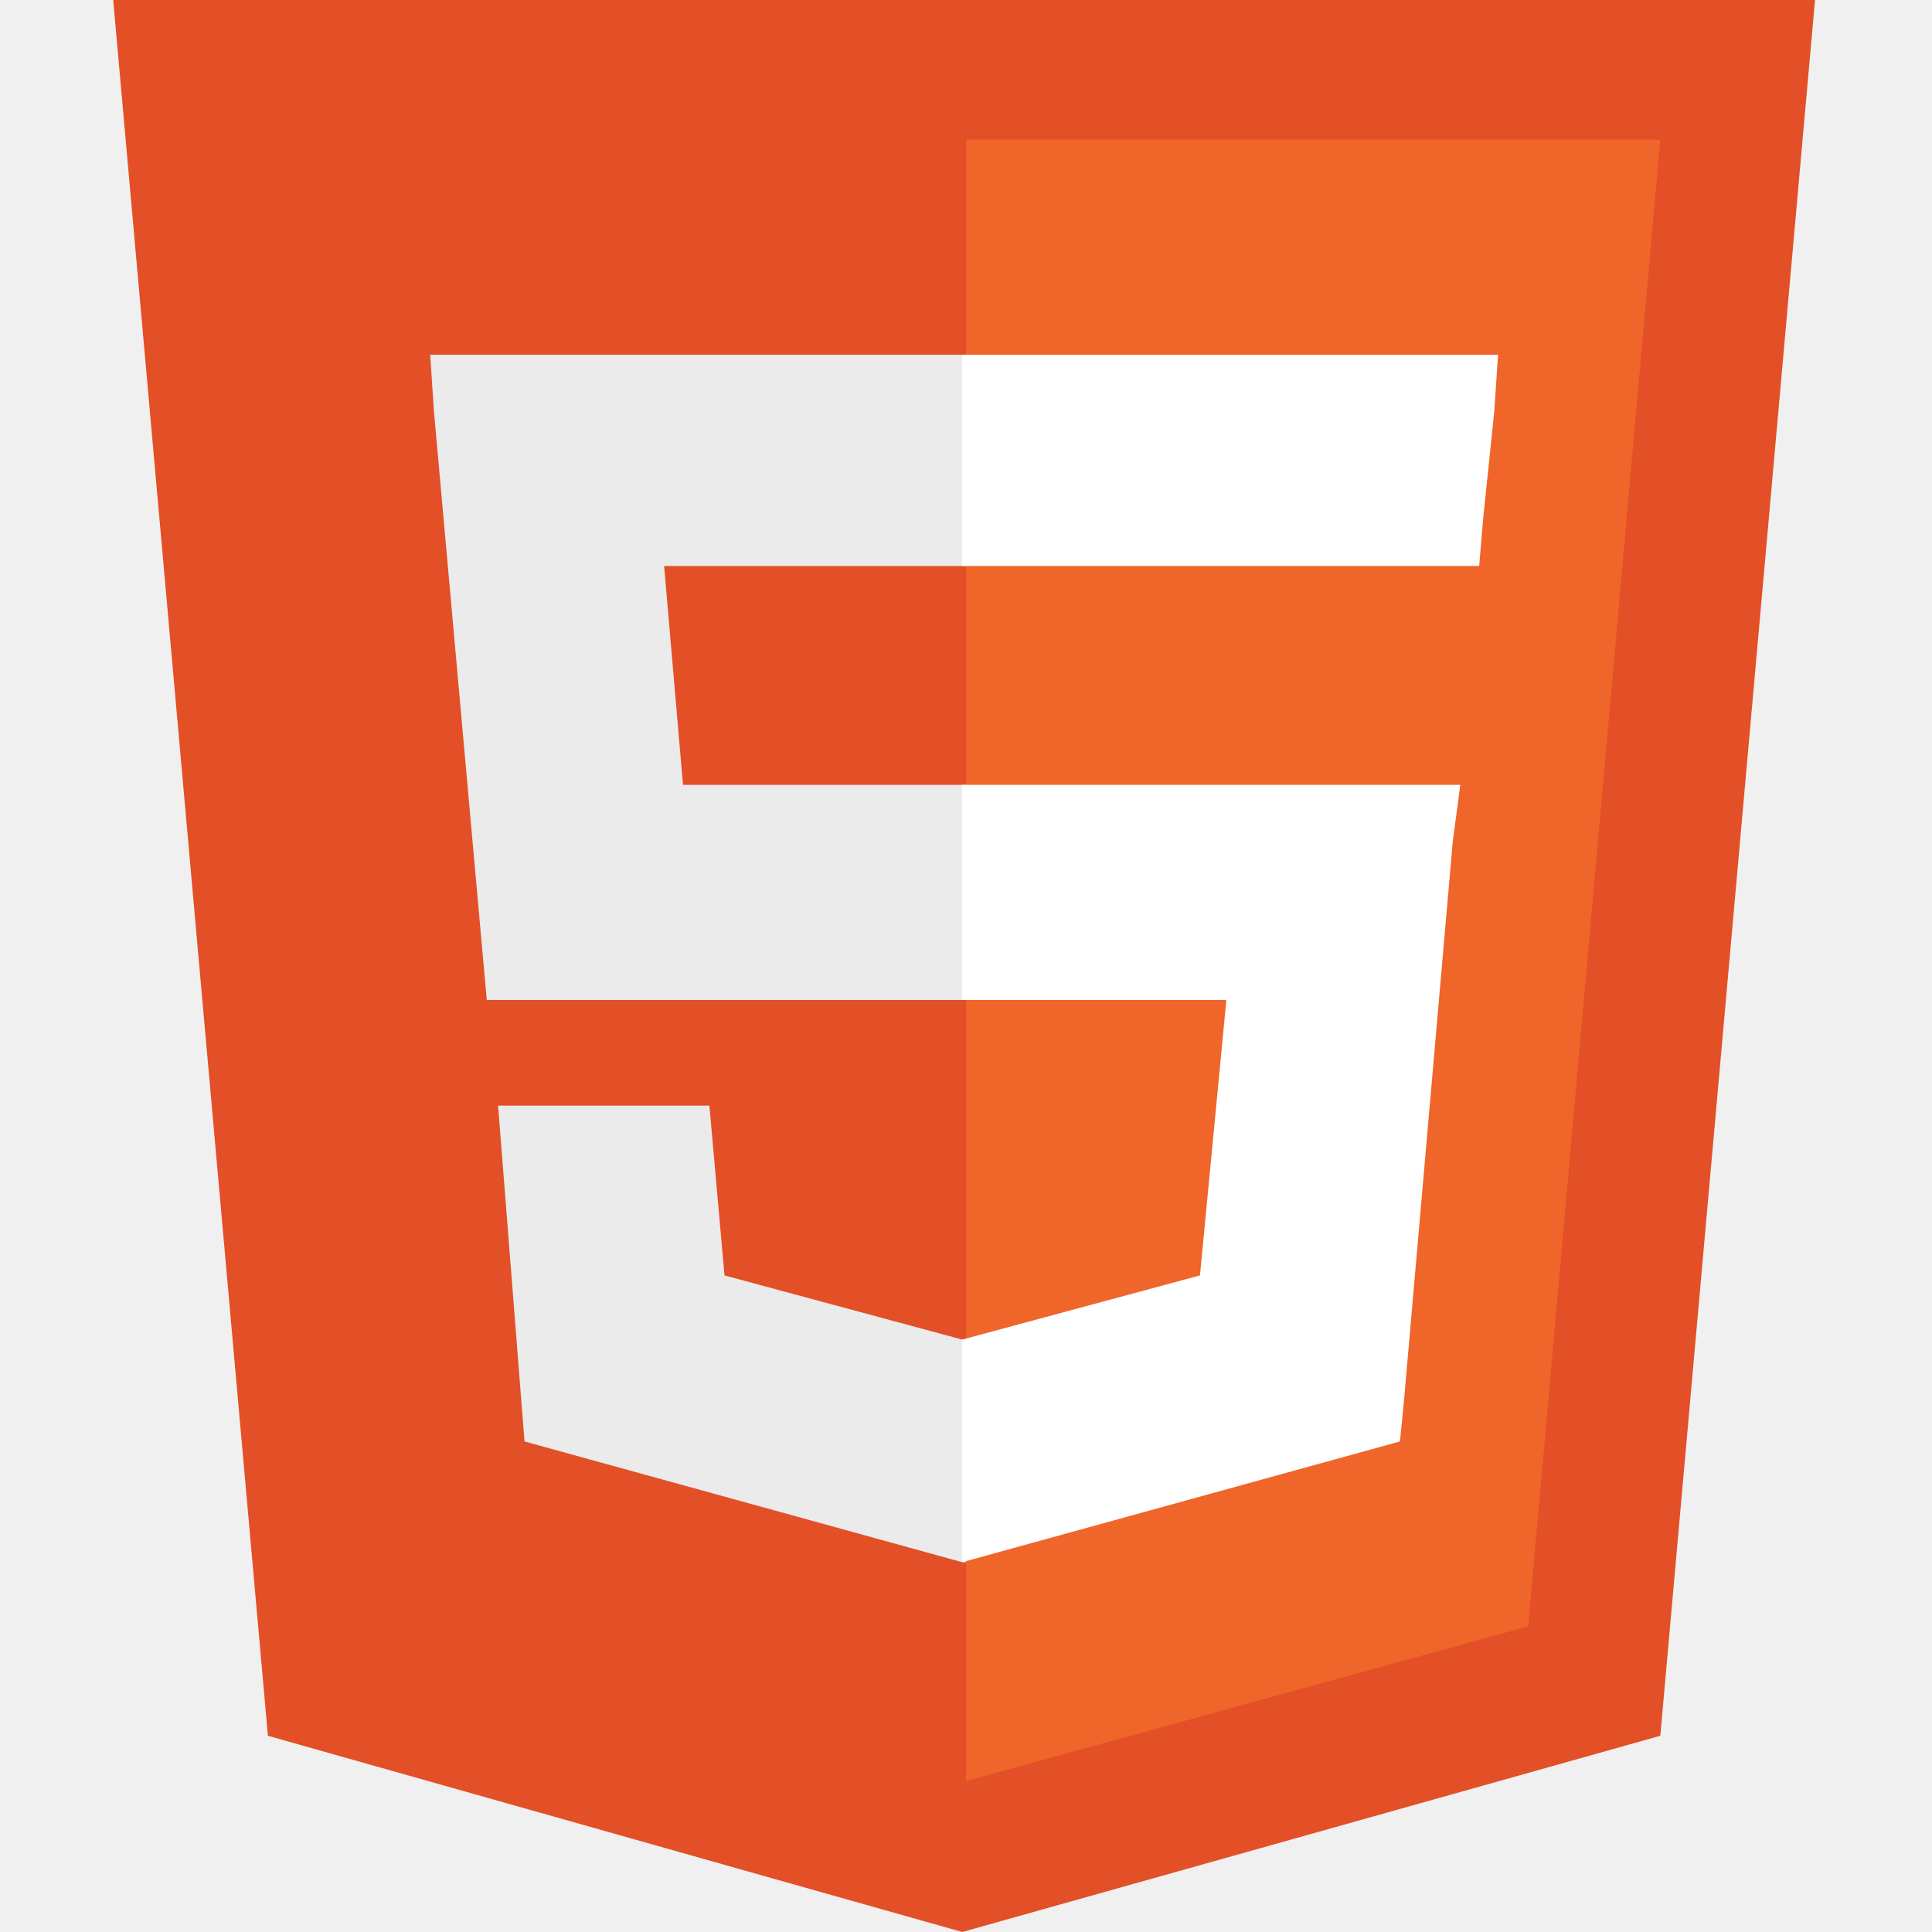
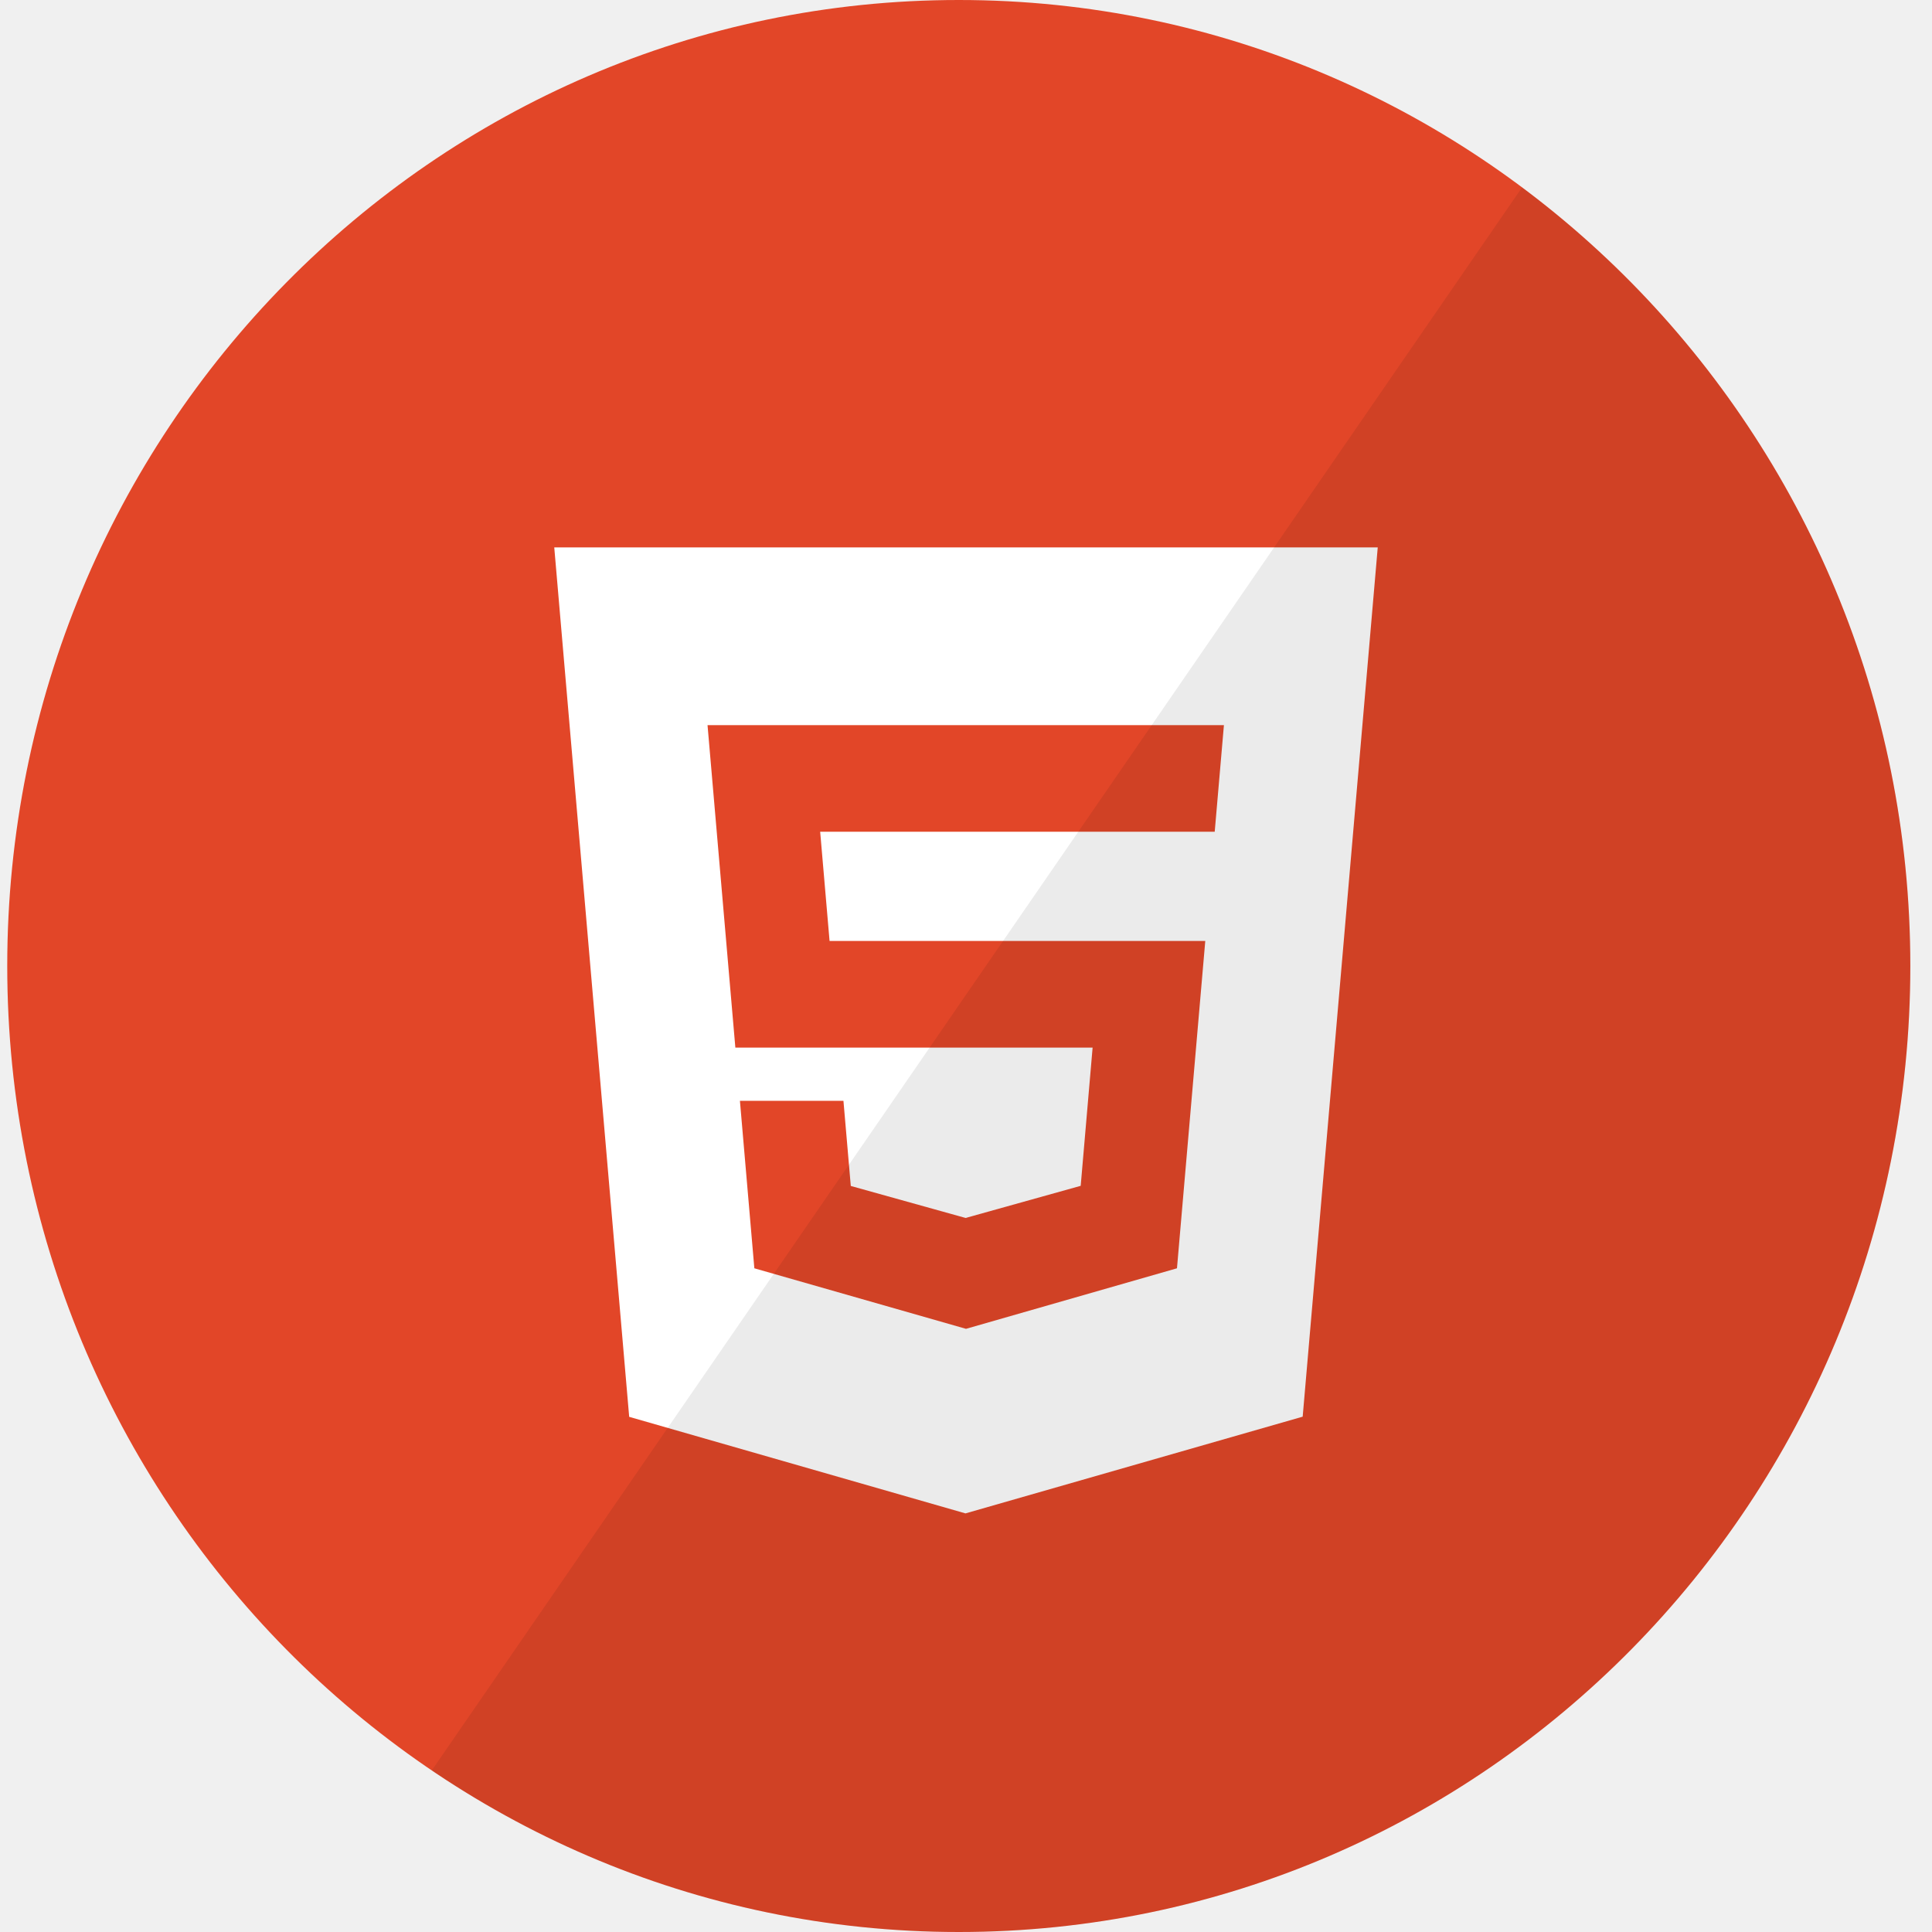
- <svg xmlns="http://www.w3.org/2000/svg" viewBox="0 0 512 512">
-   <path fill="#E34F26" d="M71,460 L30,0 481,0 440,460 255,512" />
-   <path fill="#EF652A" d="M256,472 L405,431 440,37 256,37" />
-   <path fill="#EBEBEB" d="M256,208 L181,208 176,150 256,150 256,94 255,94 114,94 115,109 129,265 256,265zM256,355 L255,355 192,338 188,293 158,293 132,293 139,382 255,414 256,414z" />
-   <path fill="#FFF" d="M255,208 L255,265 325,265 318,338 255,355 255,414 371,382 372,372 385,223 387,208 371,208zM255,94 L255,129 255,150 255,150 392,150 392,150 392,150 393,138 396,109 397,94z" />
+ <svg xmlns="http://www.w3.org/2000/svg" height="60" viewBox="0 0 60 60" width="60">
+   <g fill="none" fill-rule="evenodd">
+     <path d="m.225 30c0-16.569 13.23-30 29.551-30s29.551 13.431 29.551 30-13.23 30-29.551 30-29.551-13.431-29.551-30zm0 0" fill="#e24628" />
+     <path d="m19.54 44.001 10.444 2.999 10.472-3.004 2.331-26.996h-25.574zm5.931-18.17.292 3.391h11.668l-.879 10.166-6.552 1.88-6.573-1.88-.448-5.201h3.215l.228 2.644 3.565.994 3.575-.998.37-4.293h-11.095l-.864-10.014h16.037l-.286 3.311zm0 0" fill="#fff" />
+     <path d="m59.326 30c0 16.569-13.23 30-29.551 30-6.053 0-11.681-1.847-16.366-5.017l33.86-49.163c7.312 5.461 12.057 14.258 12.057 24.181zm0 0" fill="#000" fill-opacity=".08" />
+   </g>
</svg>
